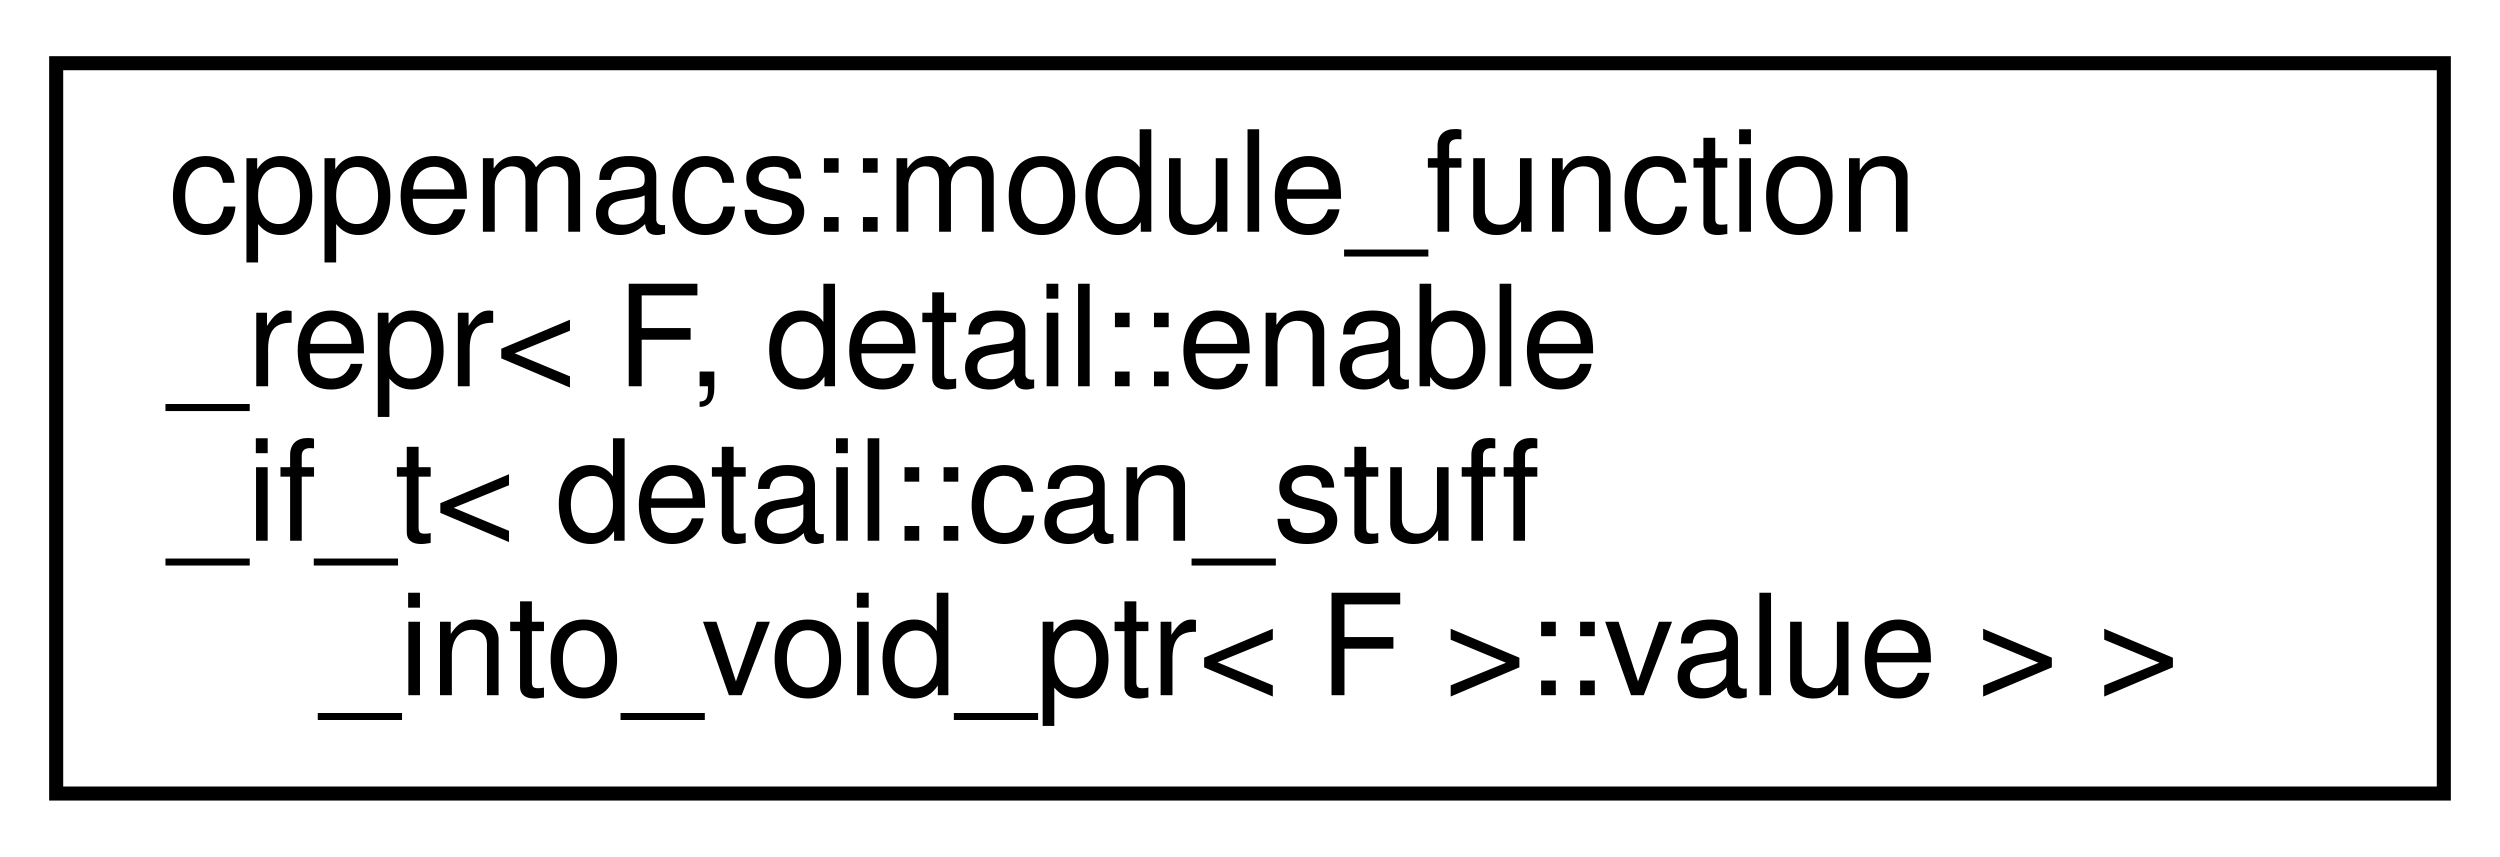
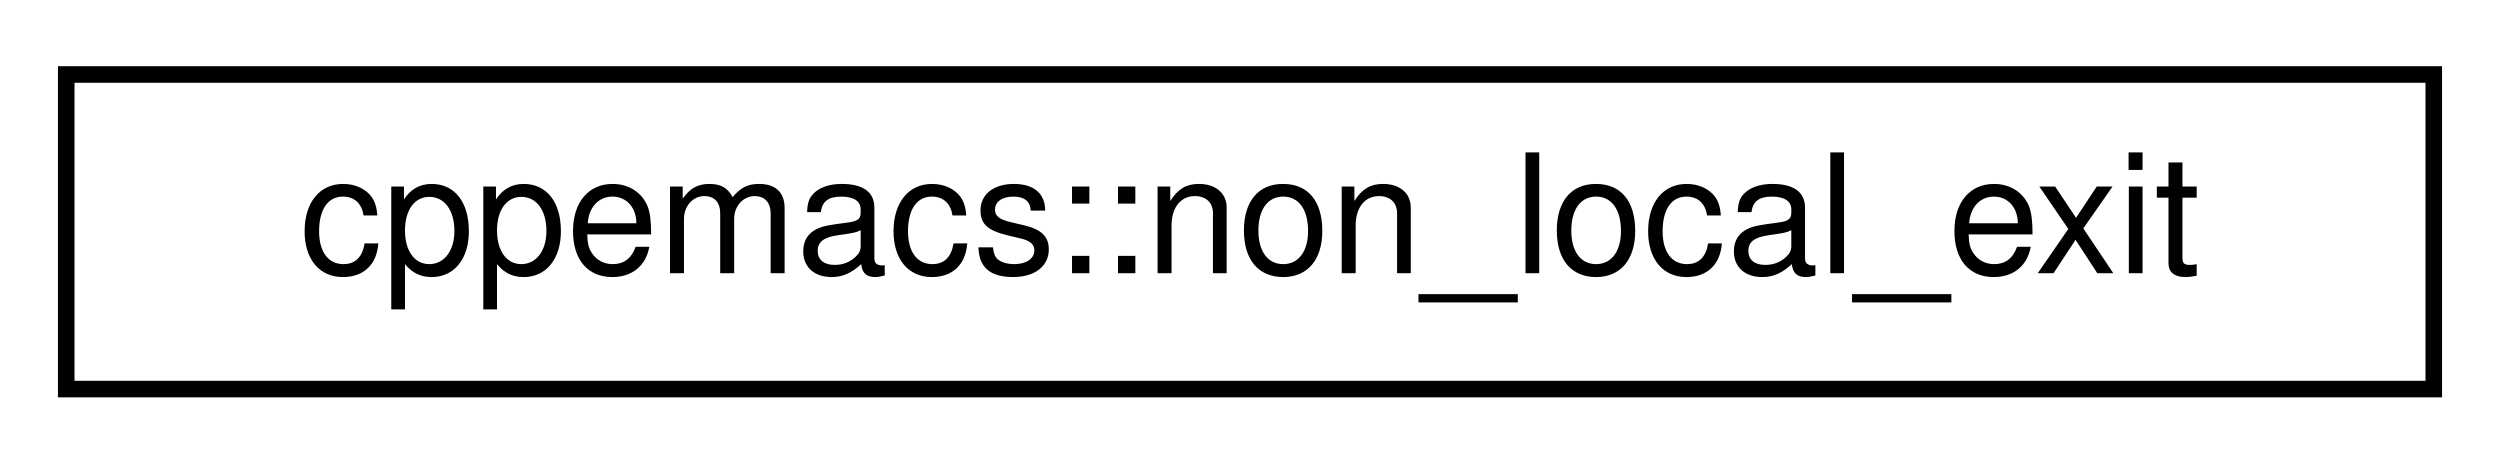
- <svg xmlns="http://www.w3.org/2000/svg" xmlns:xlink="http://www.w3.org/1999/xlink" width="178pt" height="61pt" viewBox="0.00 0.00 178.00 61.00">
-   <g id="graph0" class="graph" transform="scale(1 1) rotate(0) translate(4 57)">
+ <svg xmlns="http://www.w3.org/2000/svg" xmlns:xlink="http://www.w3.org/1999/xlink" width="151pt" height="28pt" viewBox="0.00 0.00 151.00 28.00">
+   <g id="graph0" class="graph" transform="scale(1 1) rotate(0) translate(4 24)">
    <g id="node1" class="node">
      <g id="a_node1">
-         <a xlink:href="structcppemacs_1_1module__function__repr_3_01F_00_01detail_1_1enable__if__t_3_01detail_1_1can__sf7ab4f6441008cd8dbc72de86d60cd27.html" target="_top" xlink:title=" ">
-           <polygon fill="none" stroke="black" points="0,-0.5 0,-52.5 170,-52.5 170,-0.5 0,-0.5" />
-           <text text-anchor="start" x="8" y="-40.5" font-family="Helvetica,sans-Serif" font-size="10.00">cppemacs::module_function</text>
-           <text text-anchor="start" x="8" y="-29.5" font-family="Helvetica,sans-Serif" font-size="10.00">_repr&lt; F, detail::enable</text>
-           <text text-anchor="start" x="8" y="-18.5" font-family="Helvetica,sans-Serif" font-size="10.00">_if_t&lt; detail::can_stuff</text>
-           <text text-anchor="middle" x="85" y="-7.5" font-family="Helvetica,sans-Serif" font-size="10.00">_into_void_ptr&lt; F &gt;::value &gt; &gt;</text>
+         <a xlink:href="structcppemacs_1_1non__local__exit.html" target="_top" xlink:title="A valueless exception indicating a pending non-local exit.">
+           <polygon fill="none" stroke="black" points="0,-0.5 0,-19.5 143,-19.5 143,-0.5 0,-0.5" />
+           <text text-anchor="middle" x="71.5" y="-7.5" font-family="Helvetica,sans-Serif" font-size="10.00">cppemacs::non_local_exit</text>
        </a>
      </g>
    </g>
  </g>
</svg>
